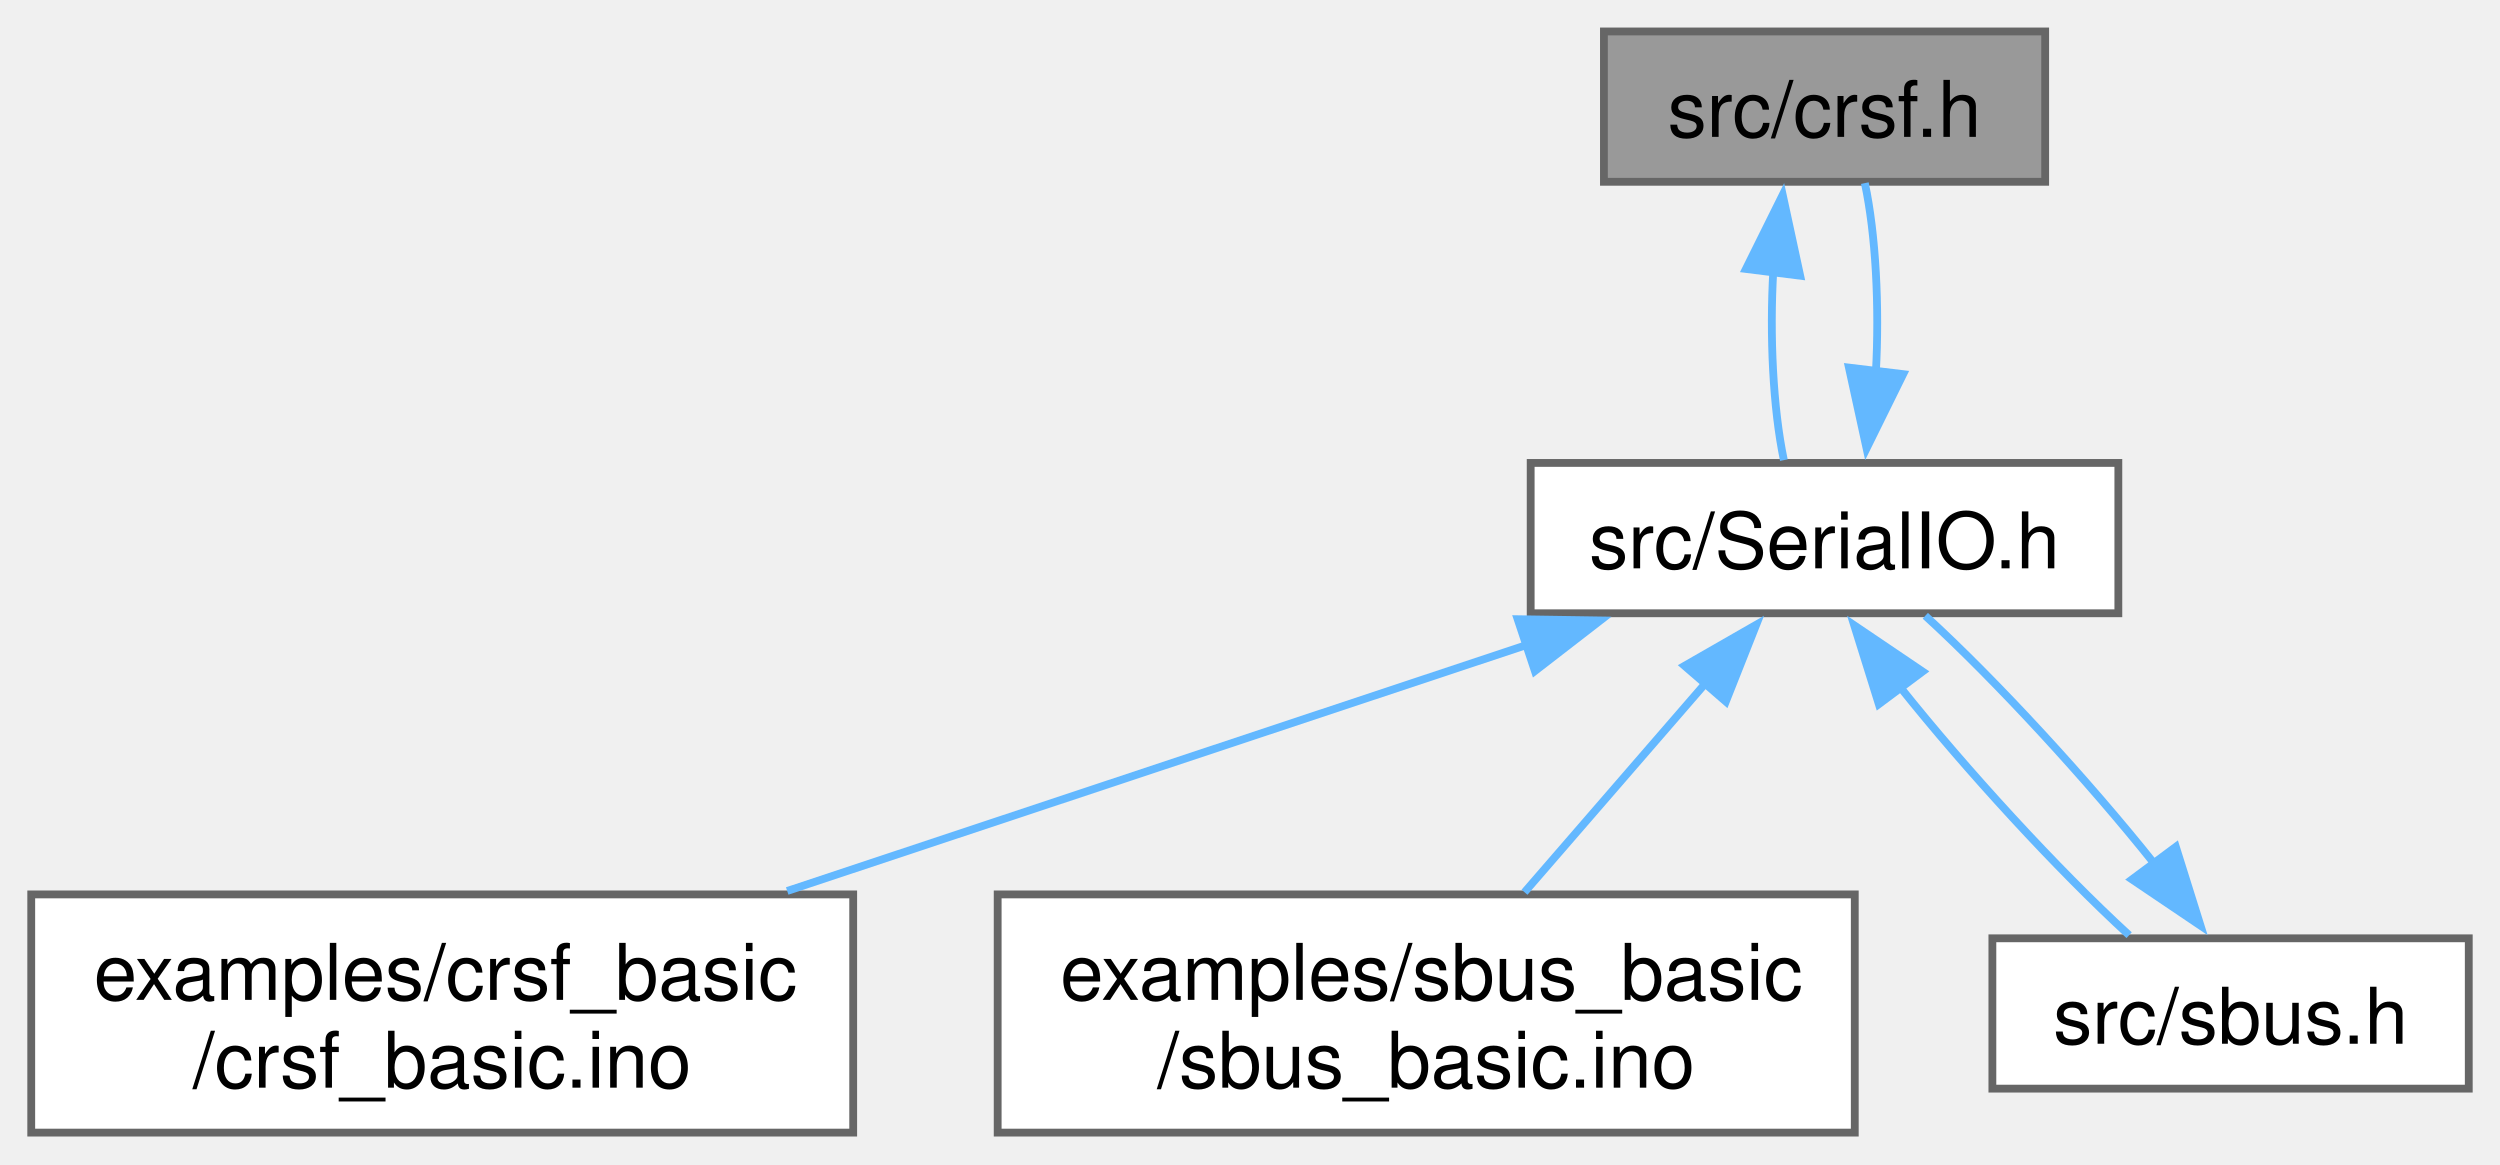
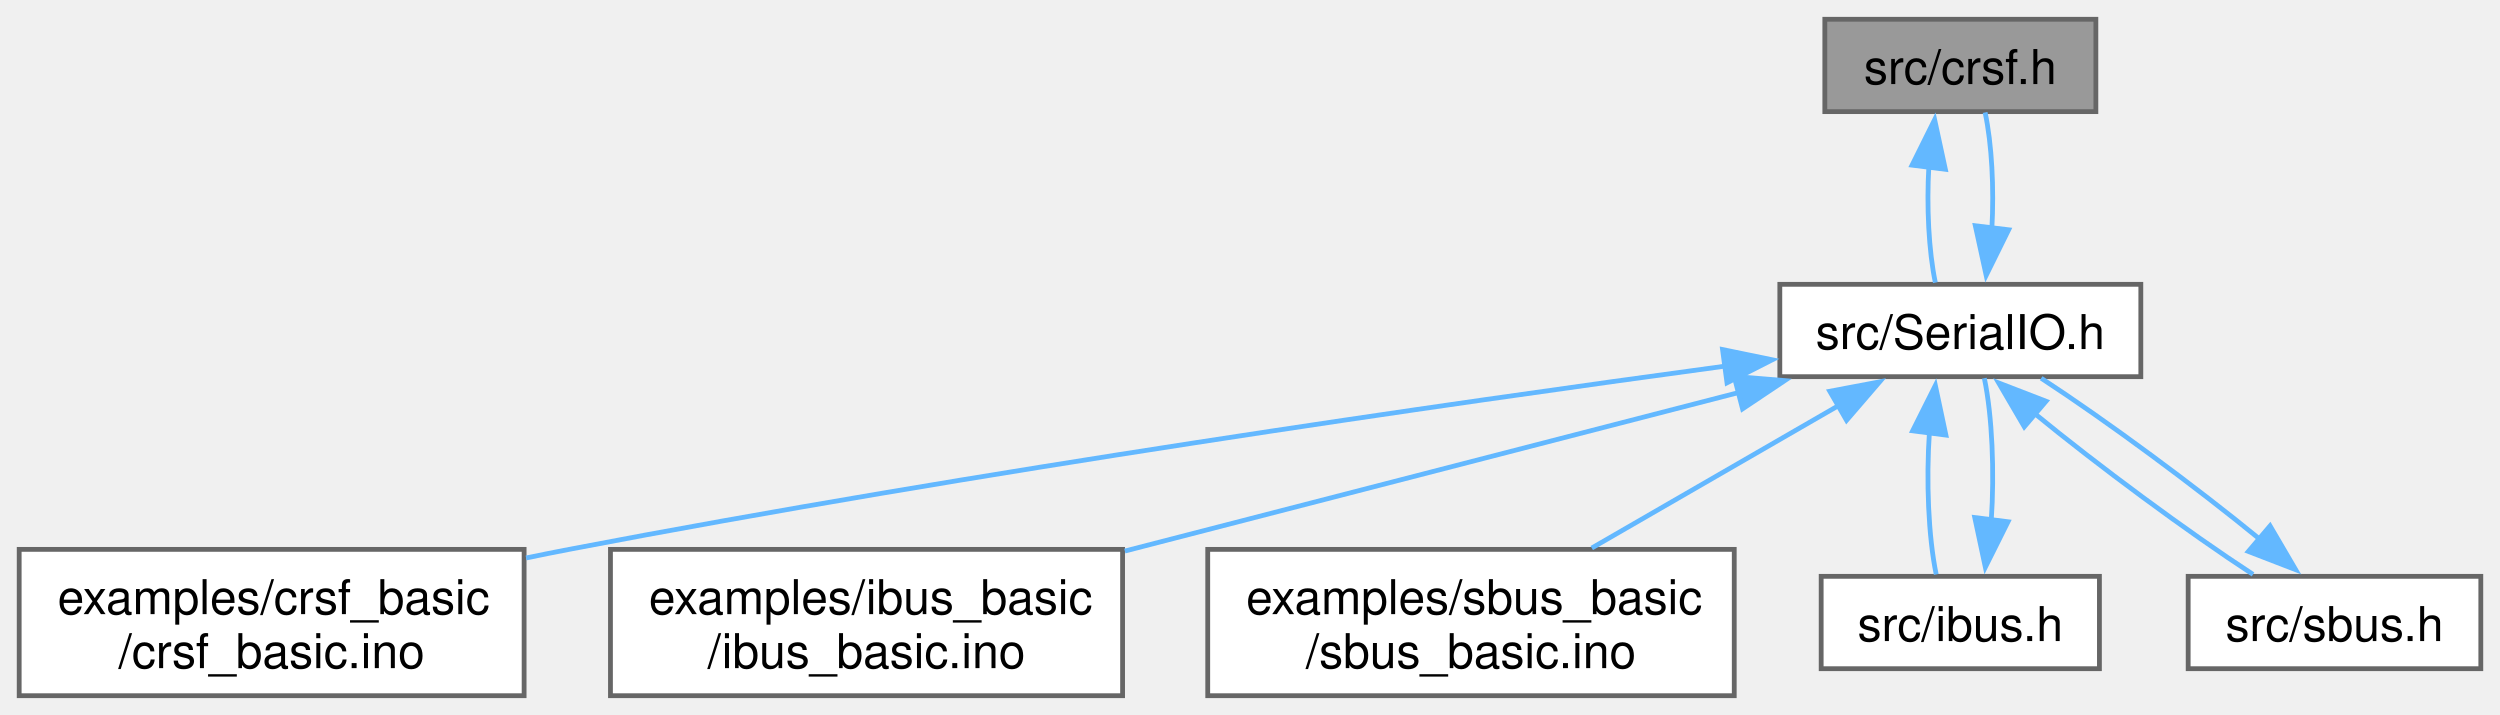
- <svg xmlns="http://www.w3.org/2000/svg" xmlns:xlink="http://www.w3.org/1999/xlink" width="320pt" height="149pt" viewBox="0.00 0.00 320.12 149.00">
+ <svg xmlns="http://www.w3.org/2000/svg" xmlns:xlink="http://www.w3.org/1999/xlink" width="521pt" height="149pt" viewBox="0.00 0.00 521.12 149.00">
  <g id="graph0" class="graph" transform="scale(1 1) rotate(0) translate(4 145)">
    <g id="Node000001" class="node">
      <g id="a_Node000001">
        <a xlink:title="Header file for the CRSF protocol implementation.">
-           <polygon fill="#999999" stroke="#666666" points="257.88,-141 201.38,-141 201.38,-121.75 257.88,-121.75 257.88,-141" />
-           <text text-anchor="middle" x="229.62" y="-127.5" font-family="Helvetica,sans-Serif" font-size="10.00">src/crsf.h</text>
+           <polygon fill="#999999" stroke="#666666" points="432.88,-141 376.38,-141 376.38,-121.75 432.88,-121.75 432.88,-141" />
+           <text text-anchor="middle" x="404.62" y="-127.5" font-family="Helvetica,sans-Serif" font-size="10.00">src/crsf.h</text>
        </a>
      </g>
    </g>
    <g id="Node000002" class="node">
      <g id="a_Node000002">
        <a xlink:href="SerialIO_8h.html" target="_top" xlink:title="Header file for serial input/output (IO) functionality.">
-           <polygon fill="white" stroke="#666666" points="267.25,-85.75 192,-85.75 192,-66.5 267.25,-66.5 267.25,-85.75" />
-           <text text-anchor="middle" x="229.62" y="-72.25" font-family="Helvetica,sans-Serif" font-size="10.00">src/SerialIO.h</text>
+           <polygon fill="white" stroke="#666666" points="442.25,-85.75 367,-85.75 367,-66.5 442.25,-66.5 442.25,-85.75" />
+           <text text-anchor="middle" x="404.62" y="-72.25" font-family="Helvetica,sans-Serif" font-size="10.00">src/SerialIO.h</text>
        </a>
      </g>
    </g>
    <g id="edge1_Node000001_Node000002" class="edge">
      <g id="a_edge1_Node000001_Node000002">
        <a xlink:title=" ">
-           <path fill="none" stroke="#63b8ff" d="M223.07,-110.42C222.58,-102.05 223.03,-92.75 224.42,-86.11" />
-           <polygon fill="#63b8ff" stroke="#63b8ff" points="219.56,-110.59 224.27,-120.08 226.51,-109.72 219.56,-110.59" />
+           <path fill="none" stroke="#63b8ff" d="M398.07,-110.42C397.58,-102.05 398.03,-92.75 399.42,-86.11" />
+           <polygon fill="#63b8ff" stroke="#63b8ff" points="394.56,-110.59 399.27,-120.08 401.51,-109.72 394.56,-110.59" />
        </a>
      </g>
    </g>
-     <g id="edge4_Node000002_Node000001" class="edge">
-       <g id="a_edge4_Node000002_Node000001">
+     <g id="edge5_Node000002_Node000001" class="edge">
+       <g id="a_edge5_Node000002_Node000001">
        <a xlink:title=" ">
-           <path fill="none" stroke="#63b8ff" d="M236.2,-97.32C236.67,-105.71 236.2,-114.99 234.79,-121.58" />
-           <polygon fill="#63b8ff" stroke="#63b8ff" points="239.7,-97.12 235.01,-87.61 232.75,-97.96 239.7,-97.12" />
+           <path fill="none" stroke="#63b8ff" d="M411.2,-97.32C411.67,-105.71 411.2,-114.99 409.79,-121.58" />
+           <polygon fill="#63b8ff" stroke="#63b8ff" points="414.7,-97.12 410.01,-87.61 407.75,-97.96 414.7,-97.12" />
        </a>
      </g>
    </g>
    <g id="Node000003" class="node">
      <g id="a_Node000003">
        <a xlink:href="crsf__basic_8ino.html" target="_top" xlink:title=" ">
          <polygon fill="white" stroke="#666666" points="105.25,-30.5 0,-30.5 0,0 105.25,0 105.25,-30.5" />
          <text text-anchor="start" x="8" y="-17" font-family="Helvetica,sans-Serif" font-size="10.00">examples/crsf_basic</text>
          <text text-anchor="middle" x="52.62" y="-5.75" font-family="Helvetica,sans-Serif" font-size="10.00">/crsf_basic.ino</text>
        </a>
      </g>
    </g>
    <g id="edge2_Node000002_Node000003" class="edge">
      <g id="a_edge2_Node000002_Node000003">
        <a xlink:title=" ">
-           <path fill="none" stroke="#63b8ff" d="M191.48,-62.44C163.67,-53.19 125.92,-40.63 96.8,-30.94" />
-           <polygon fill="#63b8ff" stroke="#63b8ff" points="190.33,-65.74 200.92,-65.58 192.54,-59.1 190.33,-65.74" />
+           <path fill="none" stroke="#63b8ff" d="M355.59,-68.7C297.77,-60.86 198.87,-46.64 114.62,-30.5 111.7,-29.94 108.7,-29.34 105.67,-28.71" />
+           <polygon fill="#63b8ff" stroke="#63b8ff" points="355.06,-72.16 365.43,-70.02 355.99,-65.22 355.06,-72.16" />
        </a>
      </g>
    </g>
    <g id="Node000004" class="node">
      <g id="a_Node000004">
-         <a xlink:href="sbus__basic_8ino.html" target="_top" xlink:title=" ">
-           <polygon fill="white" stroke="#666666" points="233.5,-30.5 123.75,-30.5 123.75,0 233.5,0 233.5,-30.5" />
-           <text text-anchor="start" x="131.75" y="-17" font-family="Helvetica,sans-Serif" font-size="10.00">examples/sbus_basic</text>
-           <text text-anchor="middle" x="178.62" y="-5.75" font-family="Helvetica,sans-Serif" font-size="10.00">/sbus_basic.ino</text>
+         <a xlink:href="ibus__basic_8ino.html" target="_top" xlink:title=" ">
+           <polygon fill="white" stroke="#666666" points="230,-30.5 123.25,-30.5 123.25,0 230,0 230,-30.5" />
+           <text text-anchor="start" x="131.25" y="-17" font-family="Helvetica,sans-Serif" font-size="10.00">examples/ibus_basic</text>
+           <text text-anchor="middle" x="176.62" y="-5.75" font-family="Helvetica,sans-Serif" font-size="10.00">/ibus_basic.ino</text>
        </a>
      </g>
    </g>
    <g id="edge3_Node000002_Node000004" class="edge">
      <g id="a_edge3_Node000002_Node000004">
        <a xlink:title=" ">
-           <path fill="none" stroke="#63b8ff" d="M214.53,-57.7C207.11,-49.13 198.27,-38.92 191.21,-30.78" />
-           <polygon fill="#63b8ff" stroke="#63b8ff" points="211.7,-59.77 220.89,-65.04 216.99,-55.19 211.7,-59.77" />
+           <path fill="none" stroke="#63b8ff" d="M358.52,-63.22C321.49,-53.66 269.41,-40.21 230.47,-30.15" />
+           <polygon fill="#63b8ff" stroke="#63b8ff" points="357.48,-66.56 368.03,-65.68 359.23,-59.79 357.48,-66.56" />
        </a>
      </g>
    </g>
    <g id="Node000005" class="node">
      <g id="a_Node000005">
-         <a xlink:href="sbus_8h.html" target="_top" xlink:title="Header file for the SBUS protocol implementation.">
-           <polygon fill="white" stroke="#666666" points="312.12,-24.88 251.12,-24.88 251.12,-5.63 312.12,-5.63 312.12,-24.88" />
-           <text text-anchor="middle" x="281.62" y="-11.38" font-family="Helvetica,sans-Serif" font-size="10.00">src/sbus.h</text>
+         <a xlink:href="sbus__basic_8ino.html" target="_top" xlink:title=" ">
+           <polygon fill="white" stroke="#666666" points="357.5,-30.5 247.75,-30.5 247.75,0 357.5,0 357.5,-30.5" />
+           <text text-anchor="start" x="255.75" y="-17" font-family="Helvetica,sans-Serif" font-size="10.00">examples/sbus_basic</text>
+           <text text-anchor="middle" x="302.62" y="-5.75" font-family="Helvetica,sans-Serif" font-size="10.00">/sbus_basic.ino</text>
        </a>
      </g>
    </g>
-     <g id="edge5_Node000002_Node000005" class="edge">
-       <g id="a_edge5_Node000002_Node000005">
+     <g id="edge4_Node000002_Node000005" class="edge">
+       <g id="a_edge4_Node000002_Node000005">
        <a xlink:title=" ">
-           <path fill="none" stroke="#63b8ff" d="M239.34,-57.01C247.73,-46.49 259.45,-33.69 268.63,-25.28" />
-           <polygon fill="#63b8ff" stroke="#63b8ff" points="236.58,-54.86 233.42,-64.97 242.19,-59.04 236.58,-54.86" />
+           <path fill="none" stroke="#63b8ff" d="M379.53,-60.64C363.78,-51.55 343.56,-39.88 327.8,-30.78" />
+           <polygon fill="#63b8ff" stroke="#63b8ff" points="377.41,-63.46 387.82,-65.43 380.91,-57.4 377.41,-63.46" />
        </a>
      </g>
    </g>
-     <g id="edge6_Node000005_Node000002" class="edge">
-       <g id="a_edge6_Node000005_Node000002">
+     <g id="Node000006" class="node">
+       <g id="a_Node000006">
+         <a xlink:href="ibus_8h.html" target="_top" xlink:title="Header file for the Ibus protocol implementation.">
+           <polygon fill="white" stroke="#666666" points="433.62,-24.88 375.62,-24.88 375.62,-5.63 433.62,-5.63 433.62,-24.88" />
+           <text text-anchor="middle" x="404.62" y="-11.38" font-family="Helvetica,sans-Serif" font-size="10.00">src/ibus.h</text>
+         </a>
+       </g>
+     </g>
+     <g id="edge6_Node000002_Node000006" class="edge">
+       <g id="a_edge6_Node000002_Node000006">
        <a xlink:title=" ">
-           <path fill="none" stroke="#63b8ff" d="M271.83,-34.47C263.42,-45.01 251.69,-57.8 242.53,-66.18" />
-           <polygon fill="#63b8ff" stroke="#63b8ff" points="274.61,-36.6 277.78,-26.49 268.99,-32.42 274.61,-36.6" />
+           <path fill="none" stroke="#63b8ff" d="M398.19,-55.03C397.49,-44.92 397.96,-33.17 399.6,-25.28" />
+           <polygon fill="#63b8ff" stroke="#63b8ff" points="394.68,-55.21 399.42,-64.68 401.62,-54.32 394.68,-55.21" />
+         </a>
+       </g>
+     </g>
+     <g id="Node000007" class="node">
+       <g id="a_Node000007">
+         <a xlink:href="sbus_8h.html" target="_top" xlink:title="Header file for the SBUS protocol implementation.">
+           <polygon fill="white" stroke="#666666" points="513.12,-24.88 452.12,-24.88 452.12,-5.63 513.12,-5.63 513.12,-24.88" />
+           <text text-anchor="middle" x="482.62" y="-11.38" font-family="Helvetica,sans-Serif" font-size="10.00">src/sbus.h</text>
+         </a>
+       </g>
+     </g>
+     <g id="edge8_Node000002_Node000007" class="edge">
+       <g id="a_edge8_Node000002_Node000007">
+         <a xlink:title=" ">
+           <path fill="none" stroke="#63b8ff" d="M419.97,-58.94C433.2,-48.09 451.95,-34.21 465.64,-25.28" />
+           <polygon fill="#63b8ff" stroke="#63b8ff" points="417.96,-56.05 412.61,-65.2 422.5,-61.38 417.96,-56.05" />
+         </a>
+       </g>
+     </g>
+     <g id="edge7_Node000006_Node000002" class="edge">
+       <g id="a_edge7_Node000006_Node000002">
+         <a xlink:title=" ">
+           <path fill="none" stroke="#63b8ff" d="M411.07,-36.45C411.76,-46.57 411.28,-58.32 409.63,-66.18" />
+           <polygon fill="#63b8ff" stroke="#63b8ff" points="414.57,-36.26 409.84,-26.78 407.63,-37.14 414.57,-36.26" />
+         </a>
+       </g>
+     </g>
+     <g id="edge9_Node000007_Node000002" class="edge">
+       <g id="a_edge9_Node000007_Node000002">
+         <a xlink:title=" ">
+           <path fill="none" stroke="#63b8ff" d="M467.15,-32.54C453.89,-43.41 435.14,-57.28 421.48,-66.18" />
+           <polygon fill="#63b8ff" stroke="#63b8ff" points="469.19,-35.4 474.54,-26.26 464.66,-30.07 469.19,-35.4" />
        </a>
      </g>
    </g>
  </g>
</svg>
